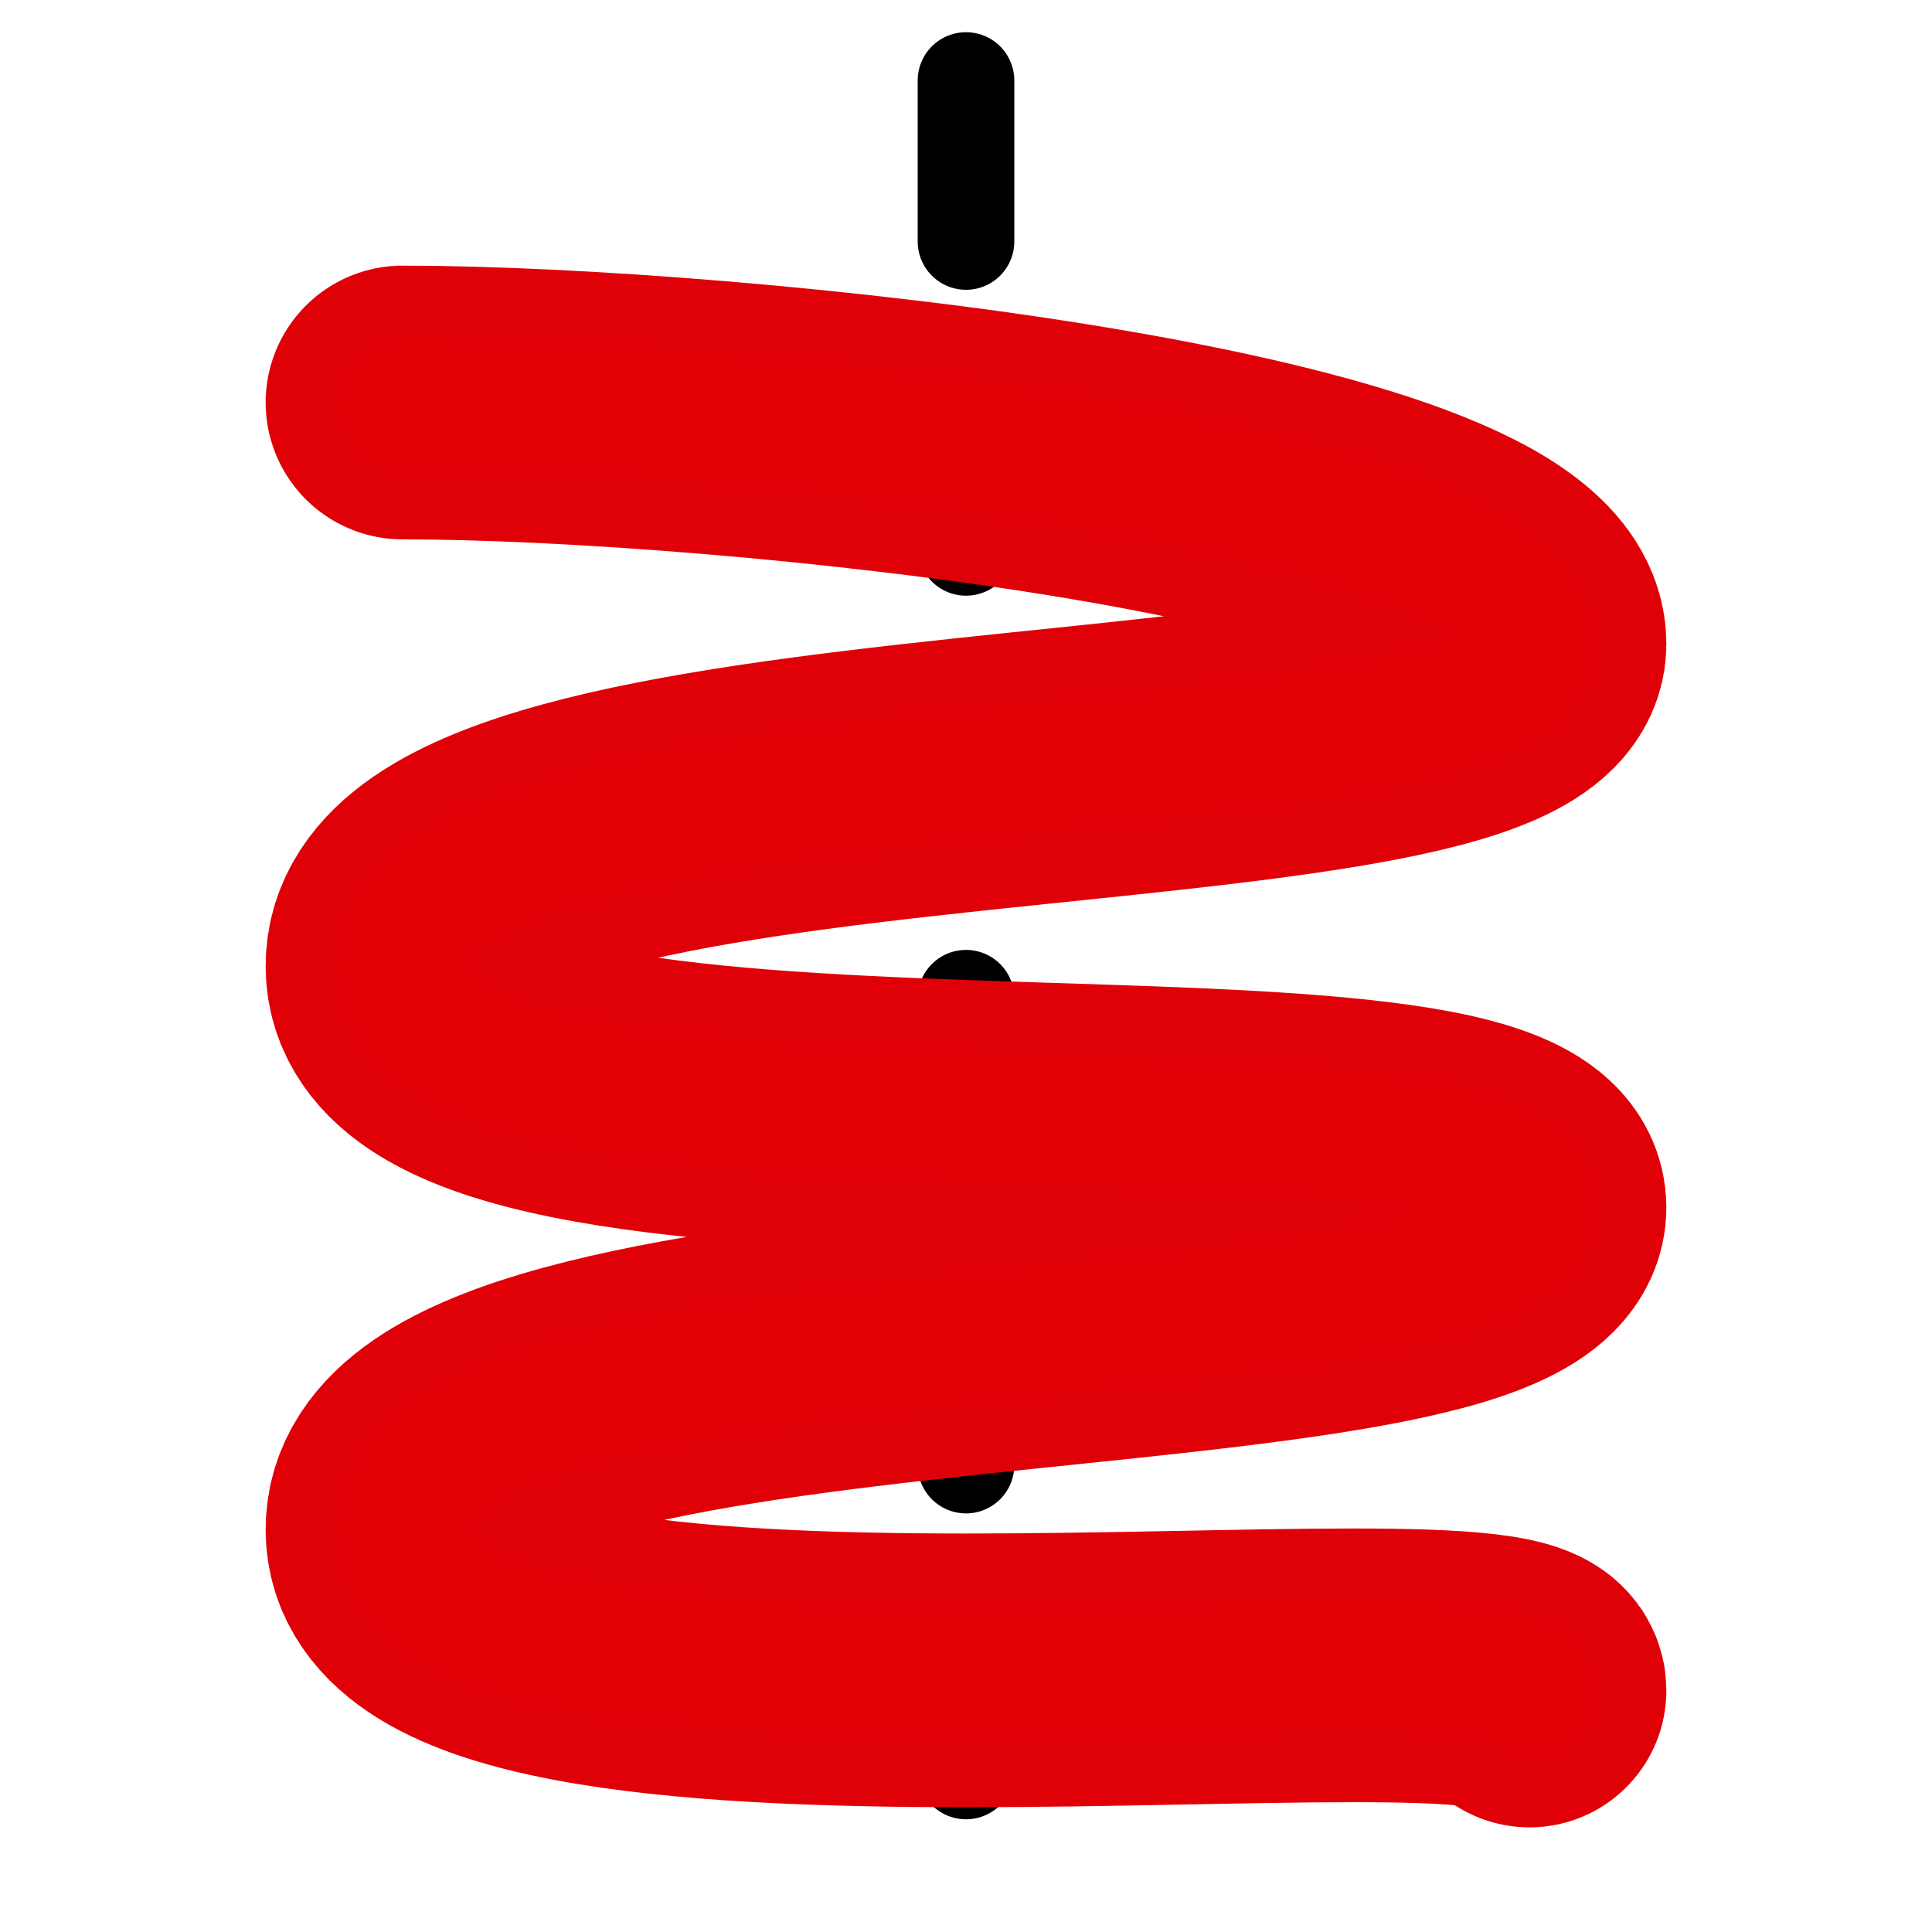
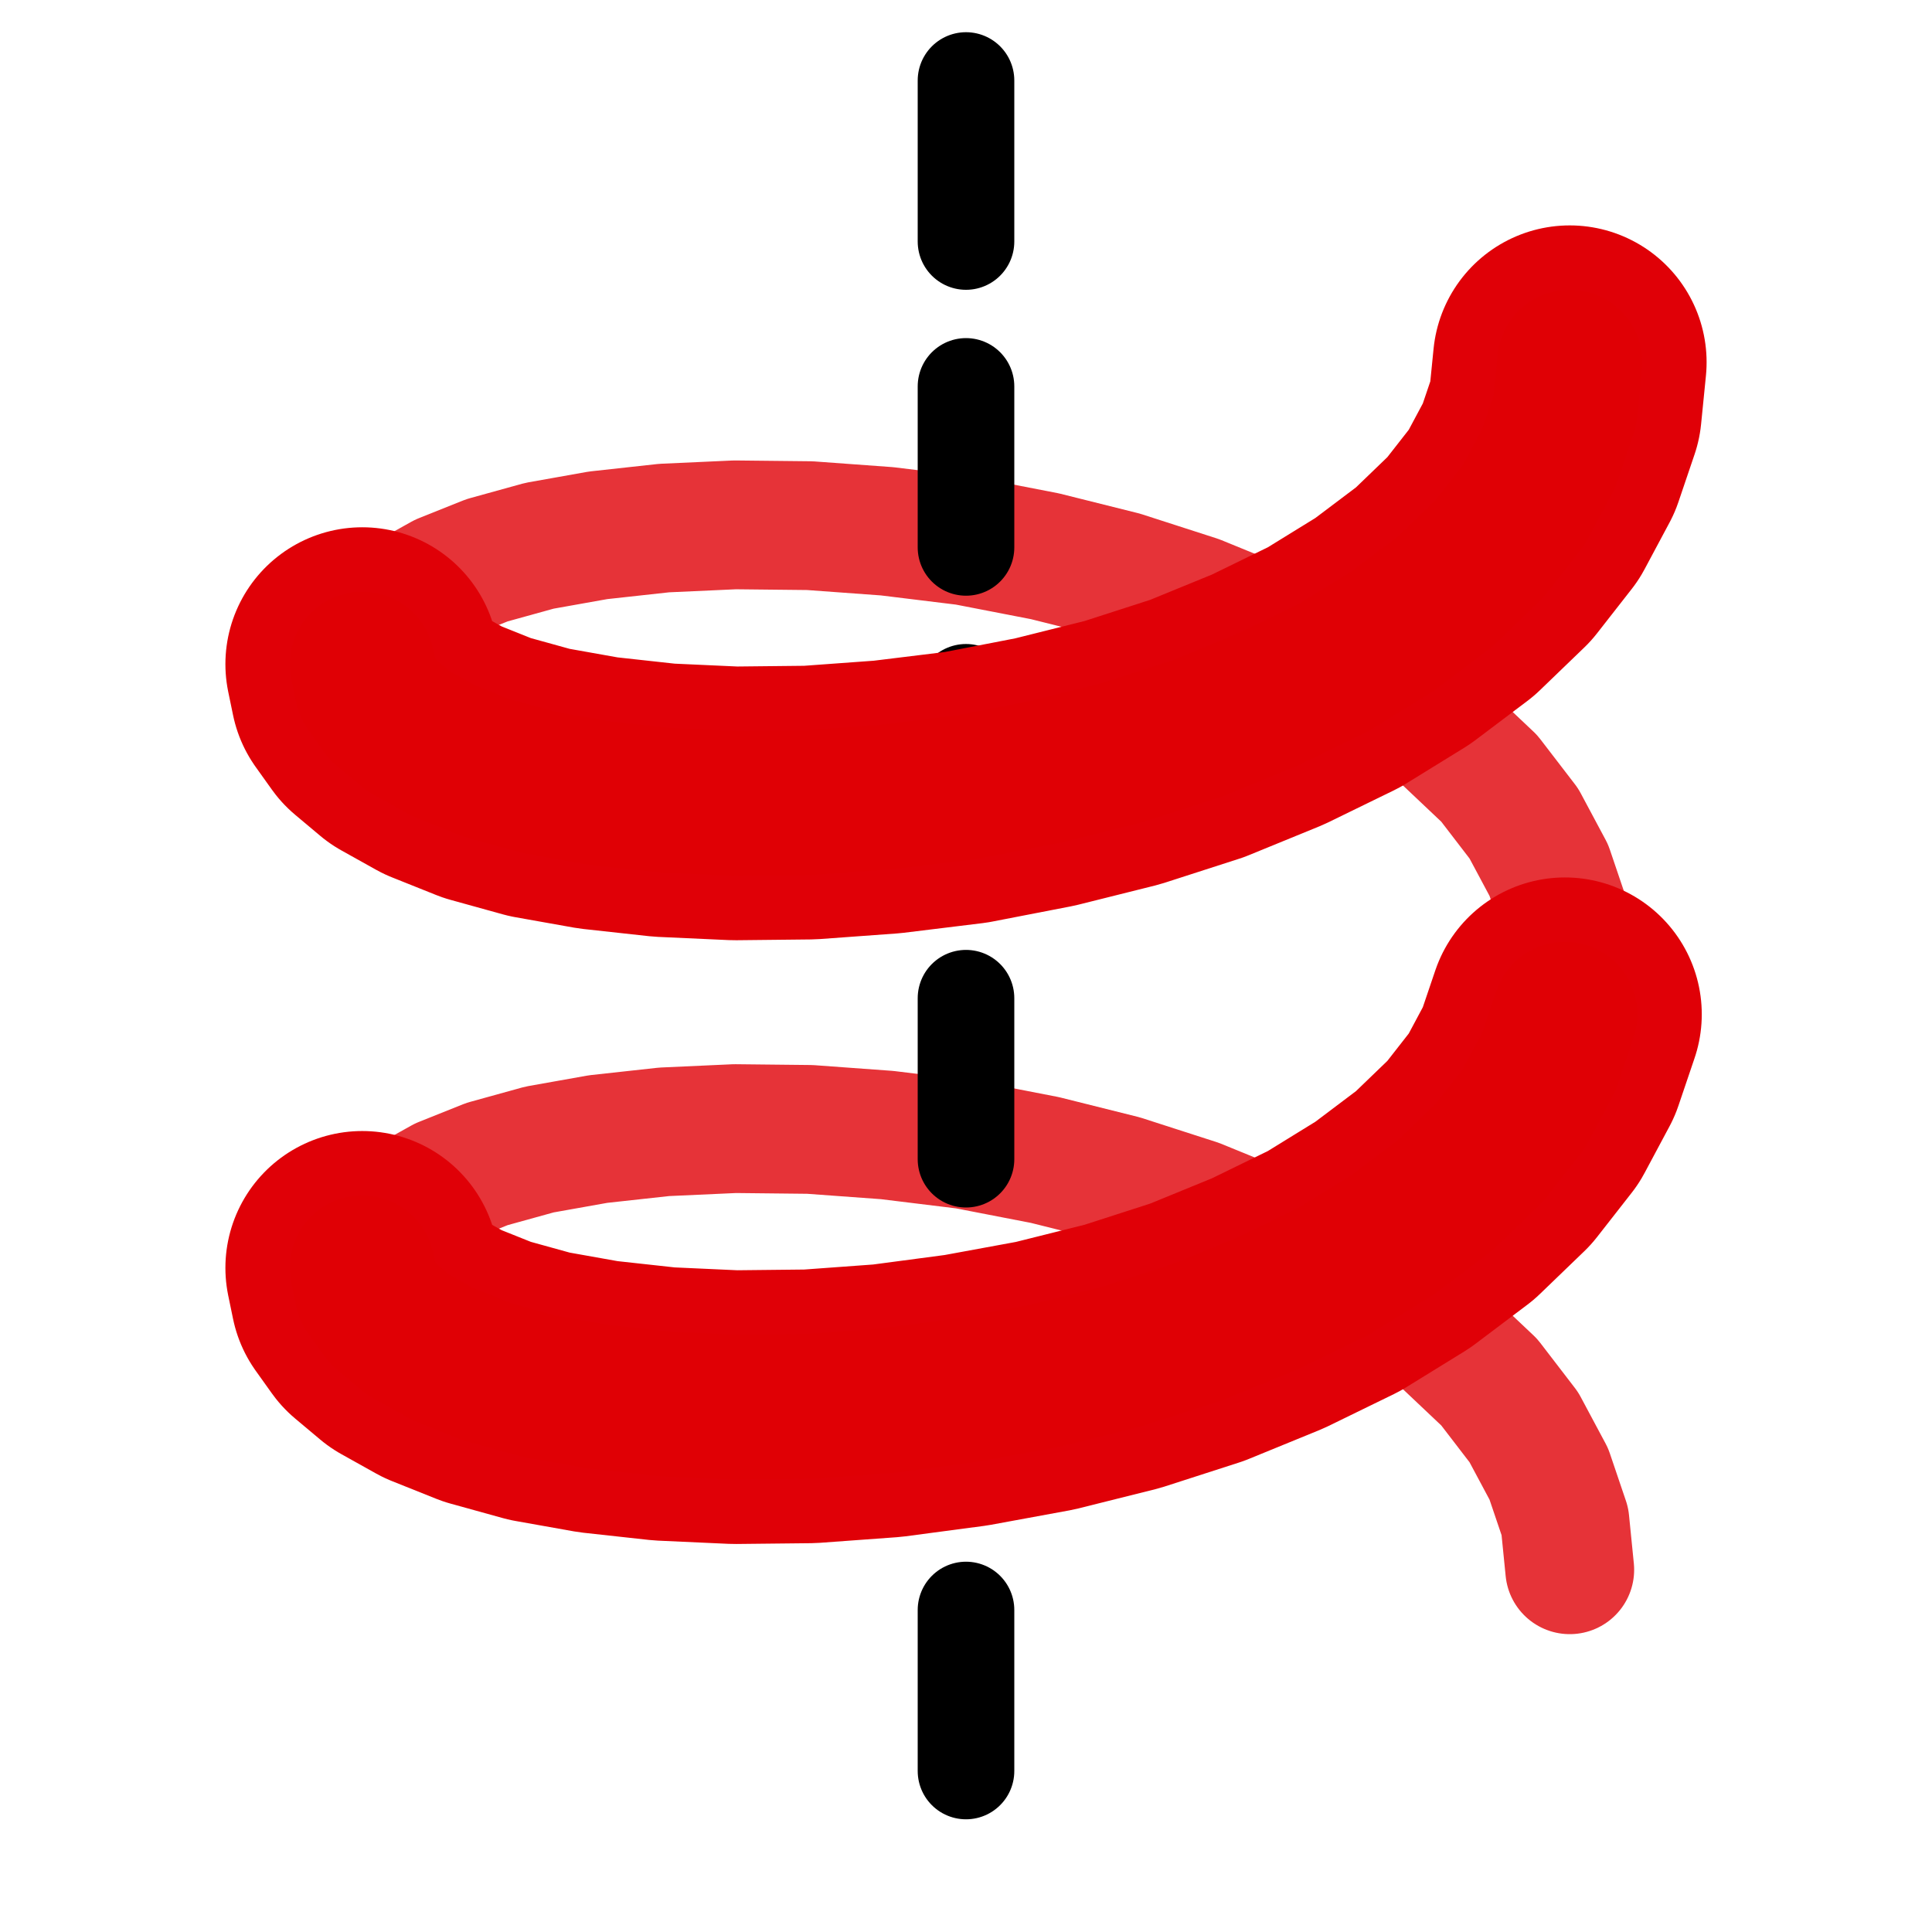
<svg xmlns="http://www.w3.org/2000/svg" width="24" height="24" viewBox="0 0 24 24" fill="none" stroke-linecap="round" stroke-linejoin="round">
+   <path d="M4.56 7.96 L4.76 7.68 L5.07 7.42 L5.50 7.18 L6.05 6.96 L6.70 6.78 L7.43 6.65 L8.25 6.56 L9.13 6.52 L10.06 6.53 L11.02 6.60 L12.00 6.72 L12.98 6.91 L13.94 7.15 L14.87 7.45 L15.75 7.81 L16.57 8.21 L17.30 8.66 L17.95 9.15 L18.50 9.67 L18.93 10.23 L19.24 10.81 L19.44 11.40 L19.50 12.00 M4.56 15.46 L4.76 15.18 L5.07 14.92 L5.50 14.68 L6.05 14.46 L6.70 14.28 L7.43 14.15 L8.25 14.06 L9.13 14.02 L10.06 14.03 L11.02 14.10 L12.00 14.22 L12.98 14.41 L13.94 14.65 L14.87 14.95 L15.75 15.31 L16.57 15.71 L17.30 16.16 L17.95 16.65 L18.50 17.17 L18.93 17.73 L19.24 18.31 L19.44 18.90 L19.50 19.50" stroke="#e00006" stroke-width="1.6" opacity="0.8" />
  <path d="M12 1v22" stroke="currentColor" stroke-width="1.2" stroke-dasharray="2 1.8" />
-   <path d="M5 5c4 0 14 1 14 3s-14 1-14 4 14 1 14 3-14 1-14 4 14 1 14 2" stroke="#e00007" stroke-width="3.4" />
-   <path d="M5 5c4 0 14 1 14 3s-14 1-14 4 14 1 14 3-14 1-14 4 14 1 14 2" stroke="#e00005" stroke-width="1.6" />
+   <path d="M19.50 4.50 L19.44 5.10 L19.24 5.69 L18.93 6.27 L18.50 6.82 L17.95 7.35 L17.30 7.84 L16.57 8.29 L15.75 8.69 L14.87 9.05 L13.94 9.35 L12.98 9.59 L12.00 9.78 L11.02 9.90 L10.06 9.97 L9.13 9.98 L8.25 9.94 L7.43 9.85 L6.70 9.72 L6.05 9.54 L5.50 9.32 L5.07 9.08 L4.76 8.82 L4.56 8.54 L4.50 8.25 M19.44 12.60 L19.24 13.19 L18.93 13.77 L18.50 14.32 L17.95 14.85 L17.30 15.34 L16.57 15.79 L15.75 16.19 L14.87 16.55 L13.94 16.85 L12.98 17.09 L12.00 17.27 L11.02 17.40 L10.06 17.47 L9.13 17.48 L8.25 17.44 L7.43 17.35 L6.70 17.22 L6.05 17.04 L5.50 16.82 L5.07 16.58 L4.76 16.32 L4.56 16.04 L4.50 15.75" stroke="#e00007" stroke-width="3.4" />
+   <path d="M19.50 4.50 L19.44 5.10 L19.24 5.69 L18.93 6.27 L18.50 6.82 L17.95 7.35 L17.30 7.84 L16.57 8.29 L15.75 8.69 L14.87 9.05 L13.94 9.35 L12.98 9.59 L12.00 9.78 L11.02 9.90 L10.06 9.97 L9.13 9.98 L8.25 9.94 L7.43 9.85 L6.70 9.72 L6.05 9.54 L5.50 9.32 L5.07 9.08 L4.76 8.82 L4.56 8.54 L4.50 8.25 M19.44 12.60 L19.24 13.19 L18.93 13.77 L18.50 14.32 L17.95 14.85 L17.30 15.34 L16.57 15.79 L15.75 16.19 L14.87 16.55 L13.94 16.85 L12.98 17.09 L12.00 17.27 L11.02 17.40 L10.06 17.47 L9.13 17.48 L8.25 17.44 L7.43 17.35 L6.70 17.22 L6.05 17.04 L5.50 16.82 L5.07 16.58 L4.76 16.32 L4.56 16.04 L4.50 15.75" stroke="#e00005" stroke-width="1.8" />
</svg>
